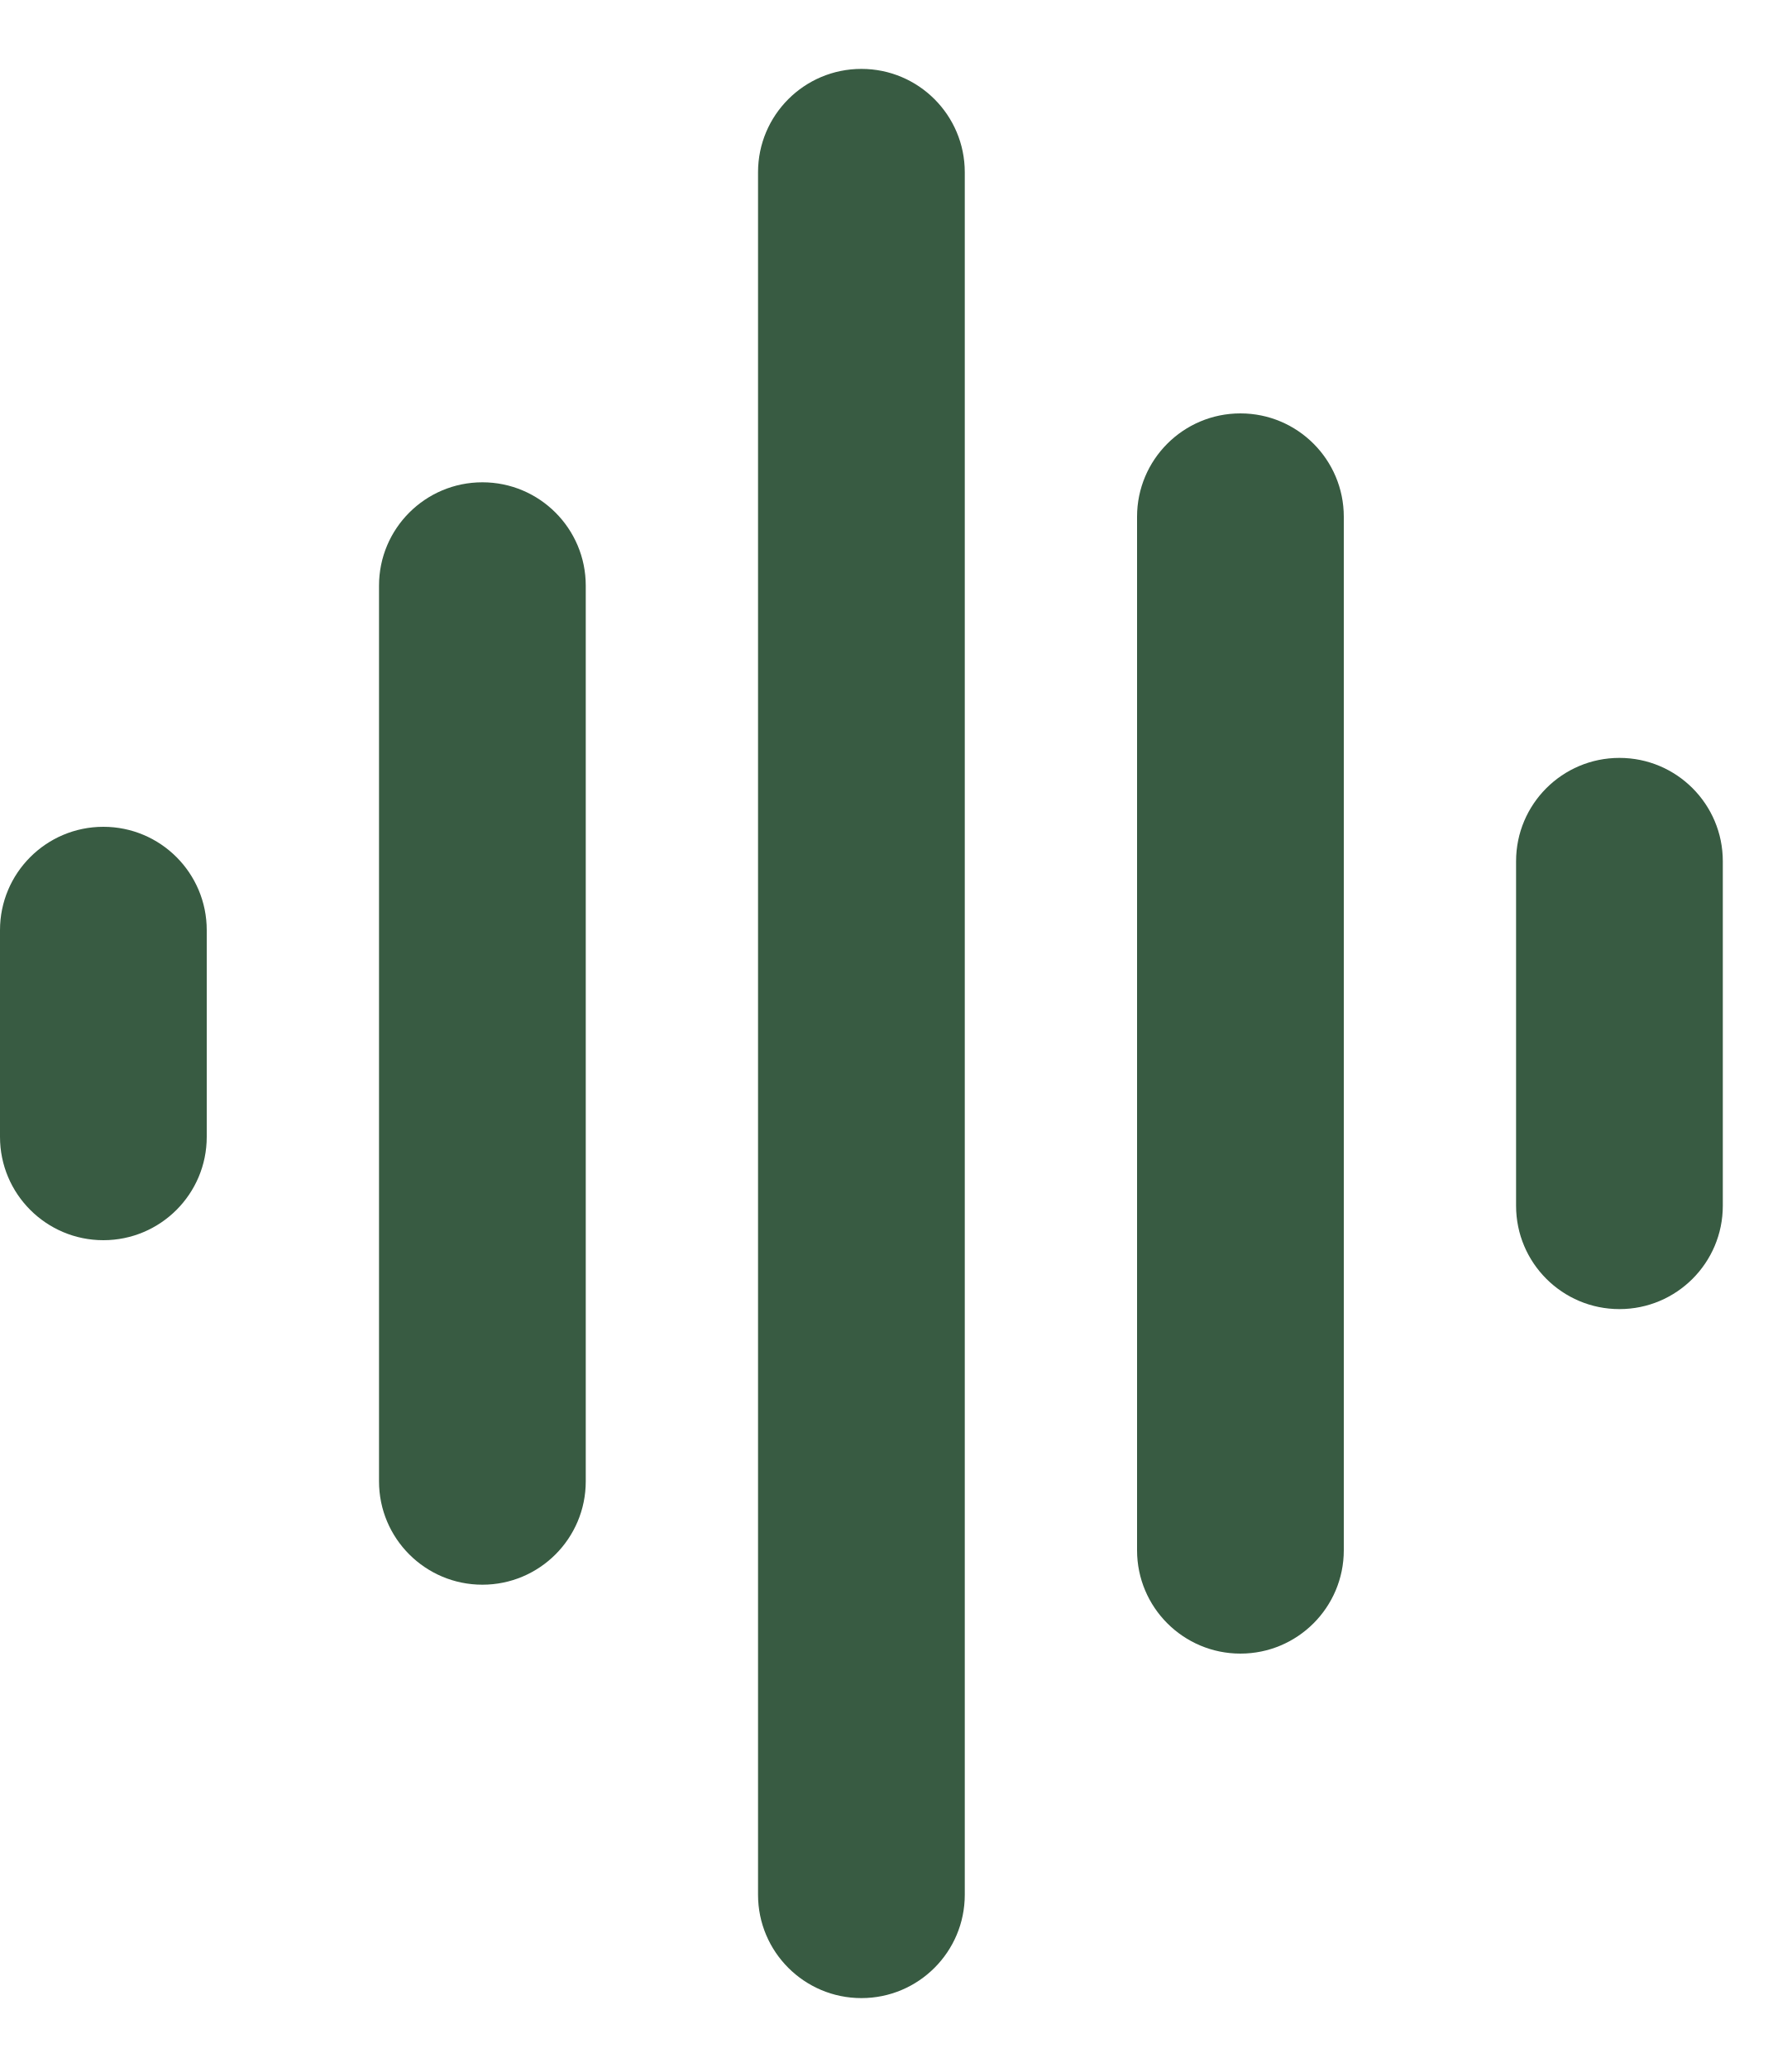
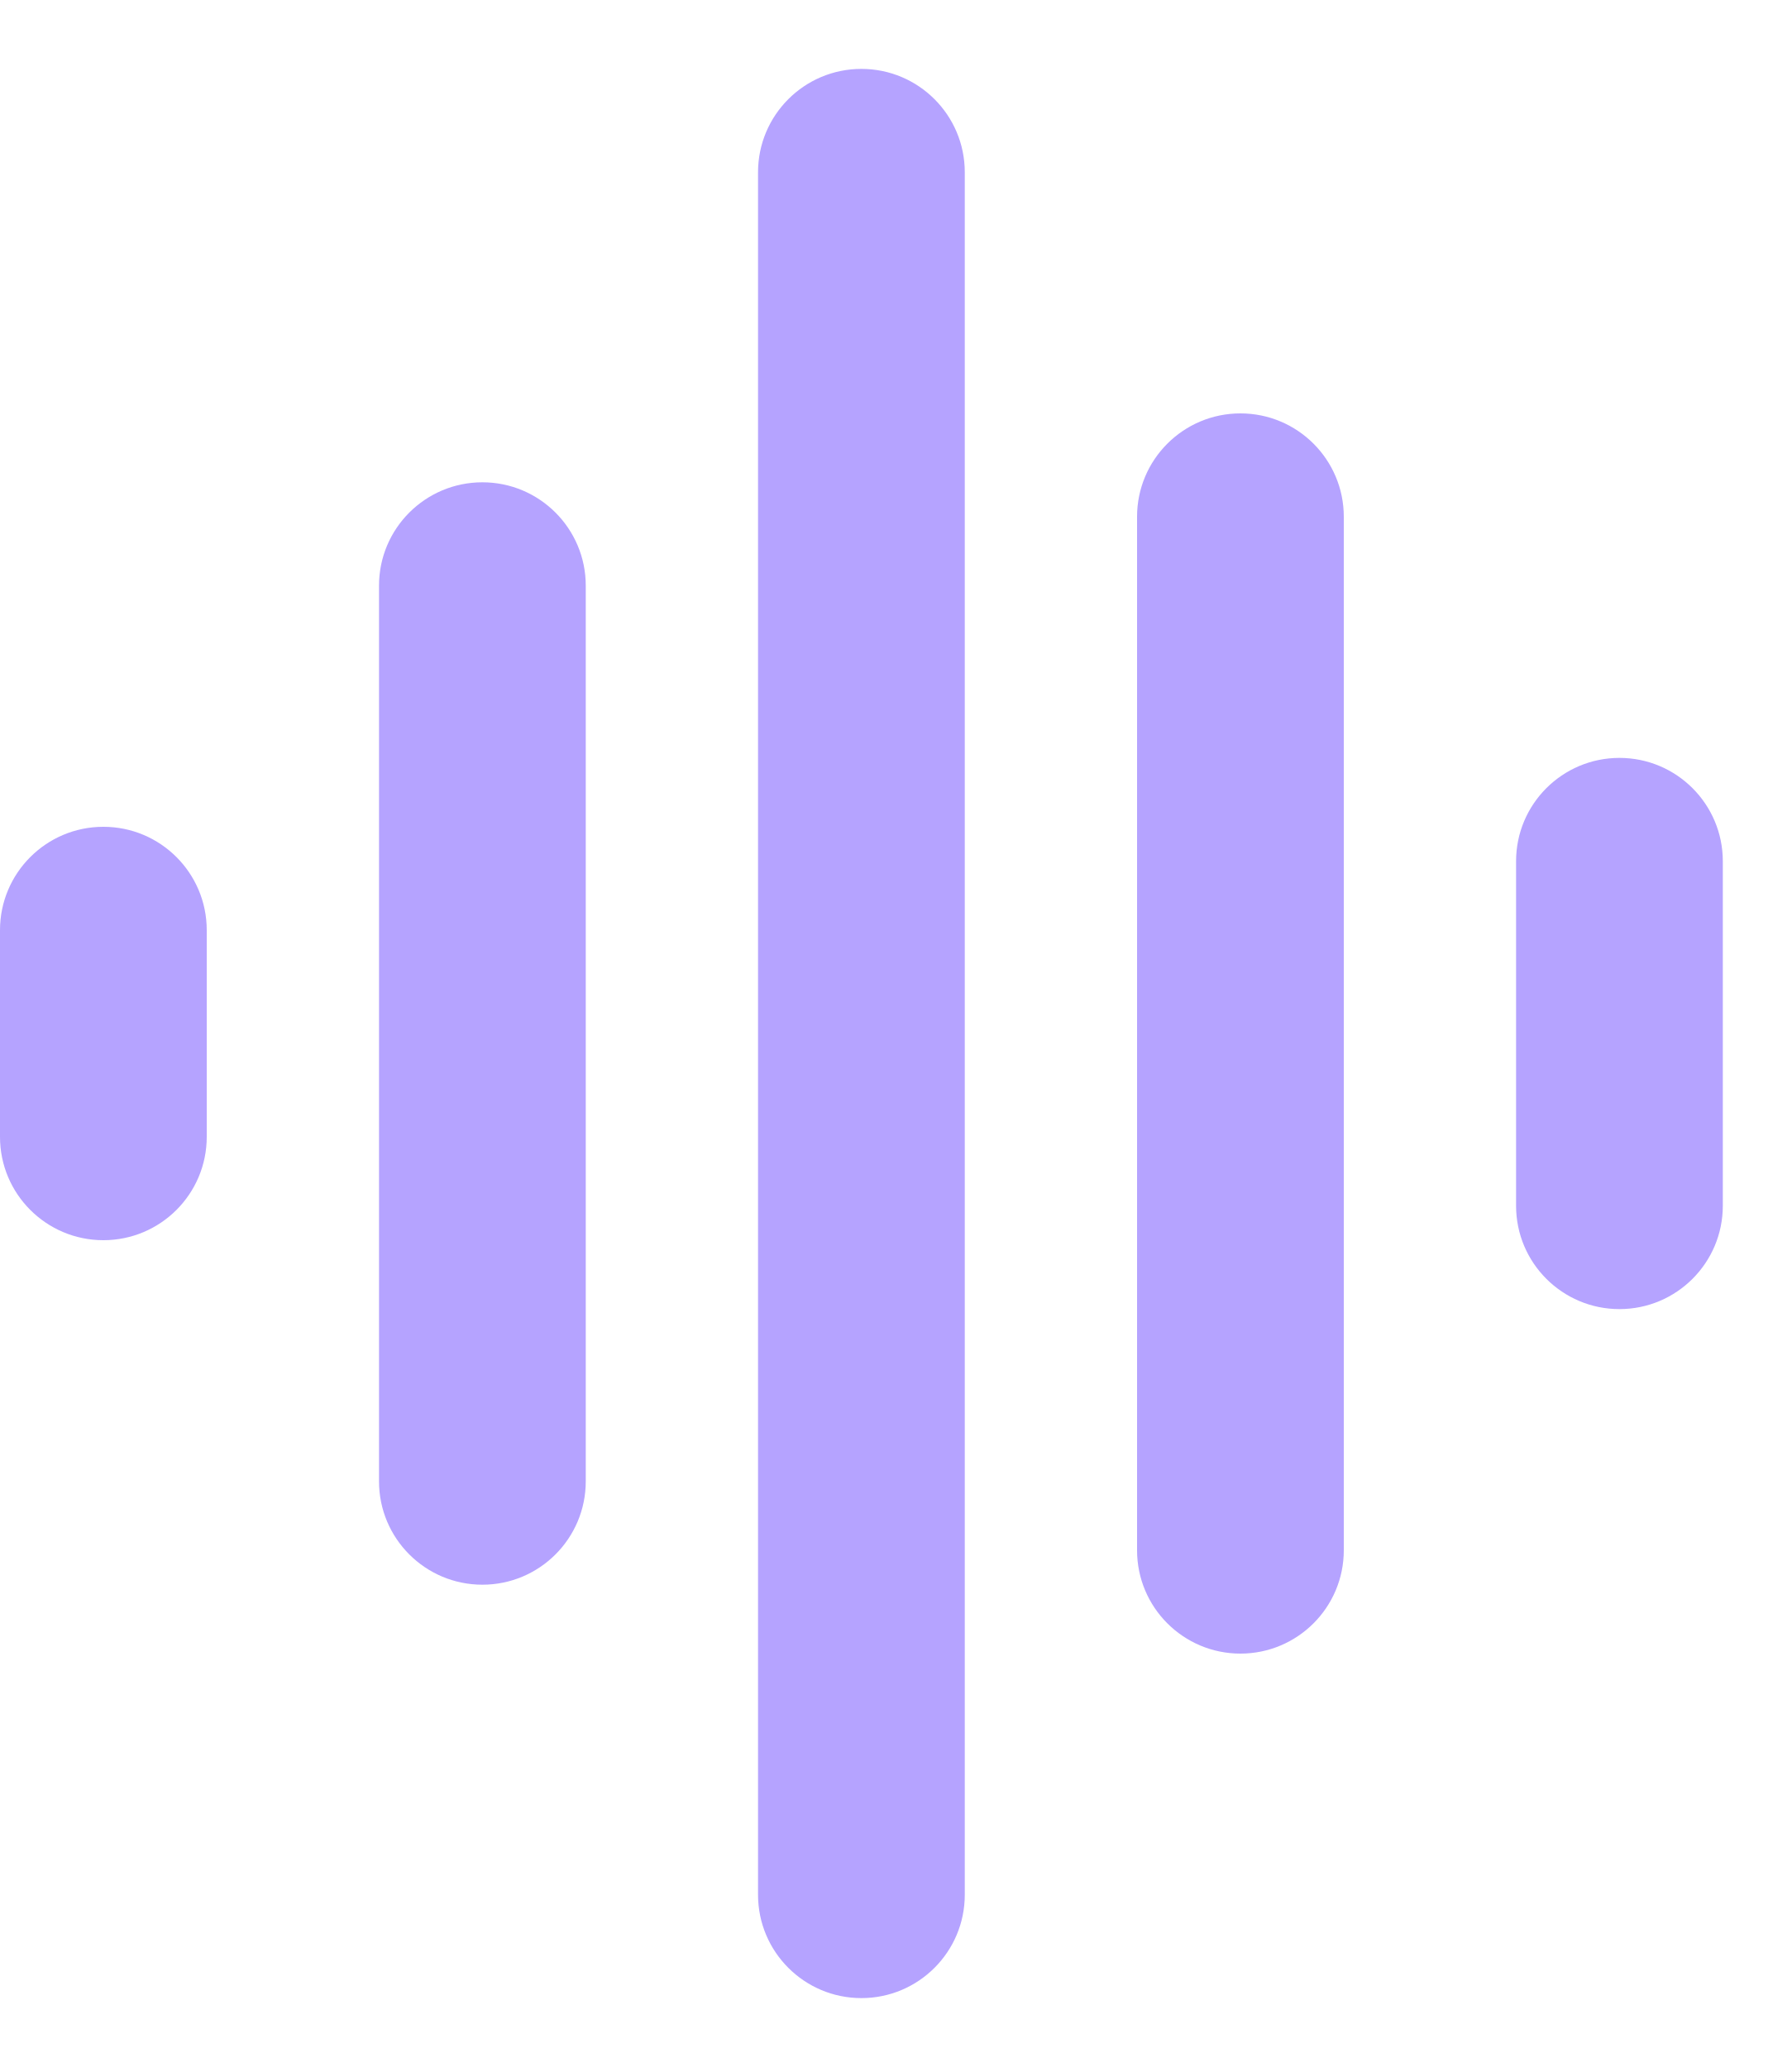
- <svg xmlns="http://www.w3.org/2000/svg" width="26" height="30" viewBox="0 0 26 30" fill="#385b42">
+ <svg xmlns="http://www.w3.org/2000/svg" width="26" height="30" viewBox="0 0 26 30" fill="#b5a3ff">
  <rect x="0" y="12" width="3" height="6" rx="1.5" />
  <rect x="5.5" y="7" width="3" height="16" rx="1.5" />
  <rect x="11" y="1" width="3" height="28" rx="1.5" />
  <rect x="16.5" y="6" width="3" height="18" rx="1.5" />
  <rect x="22" y="11" width="3" height="8" rx="1.5" />
</svg>
